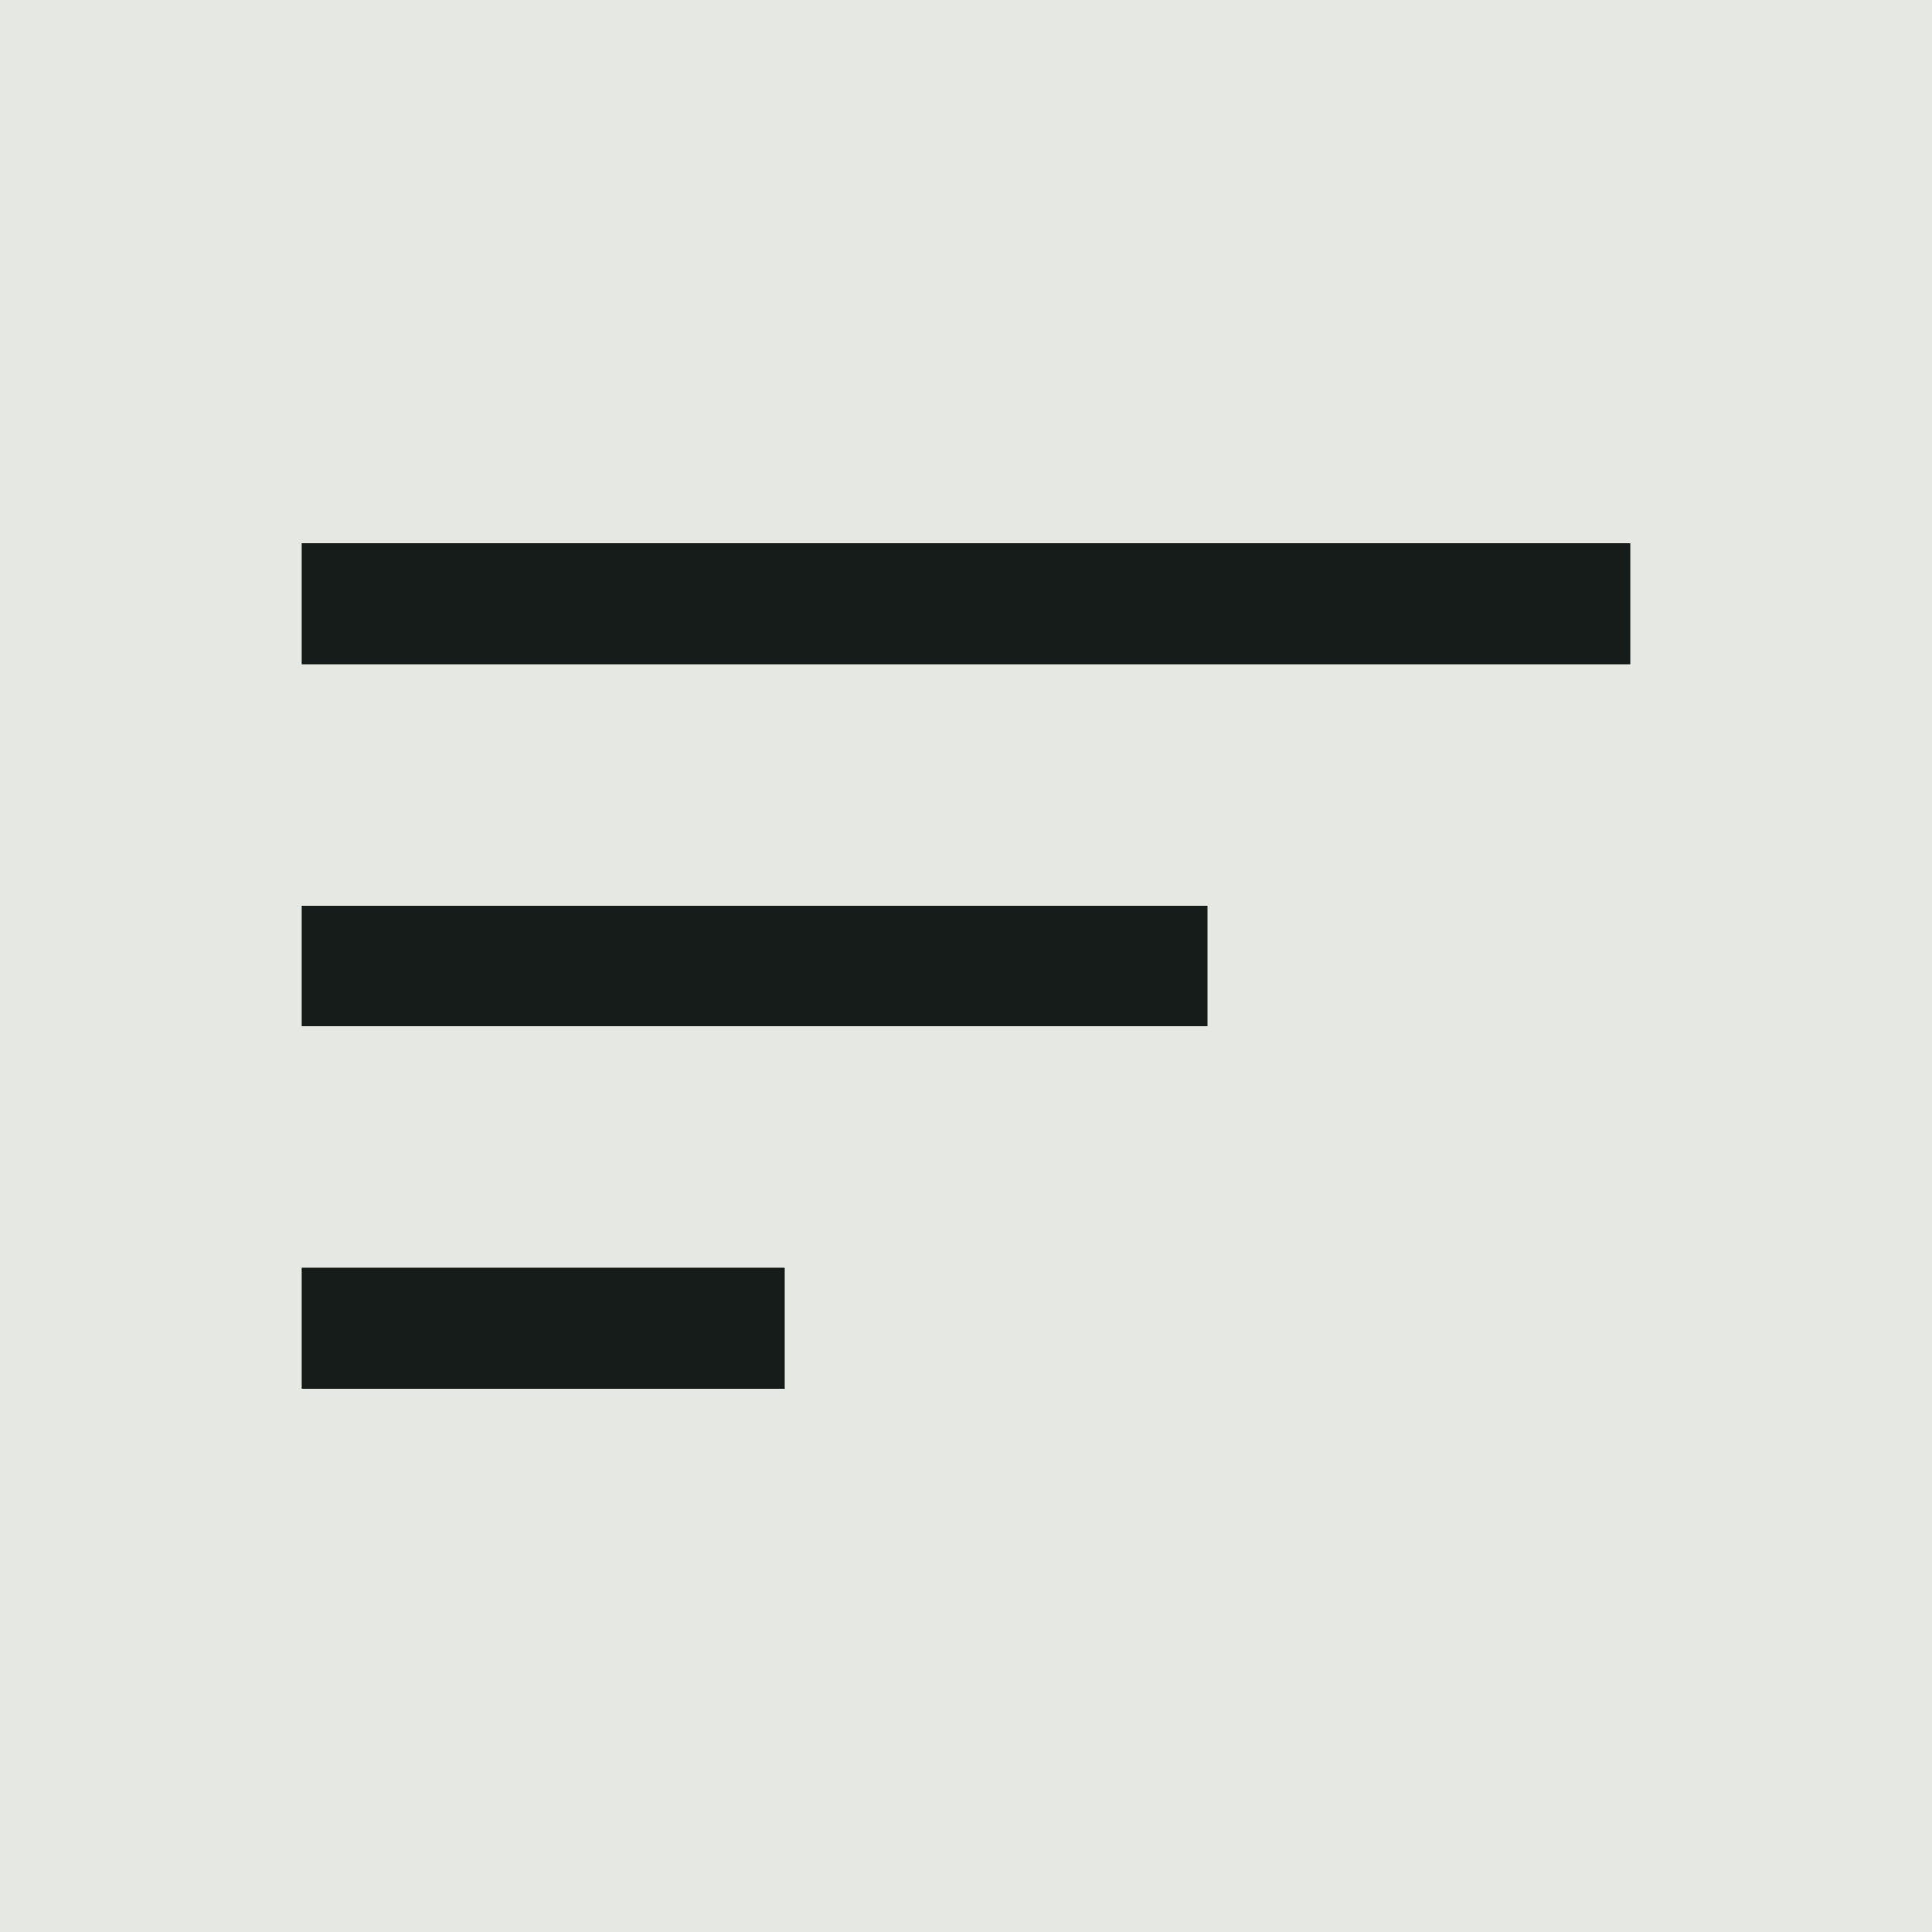
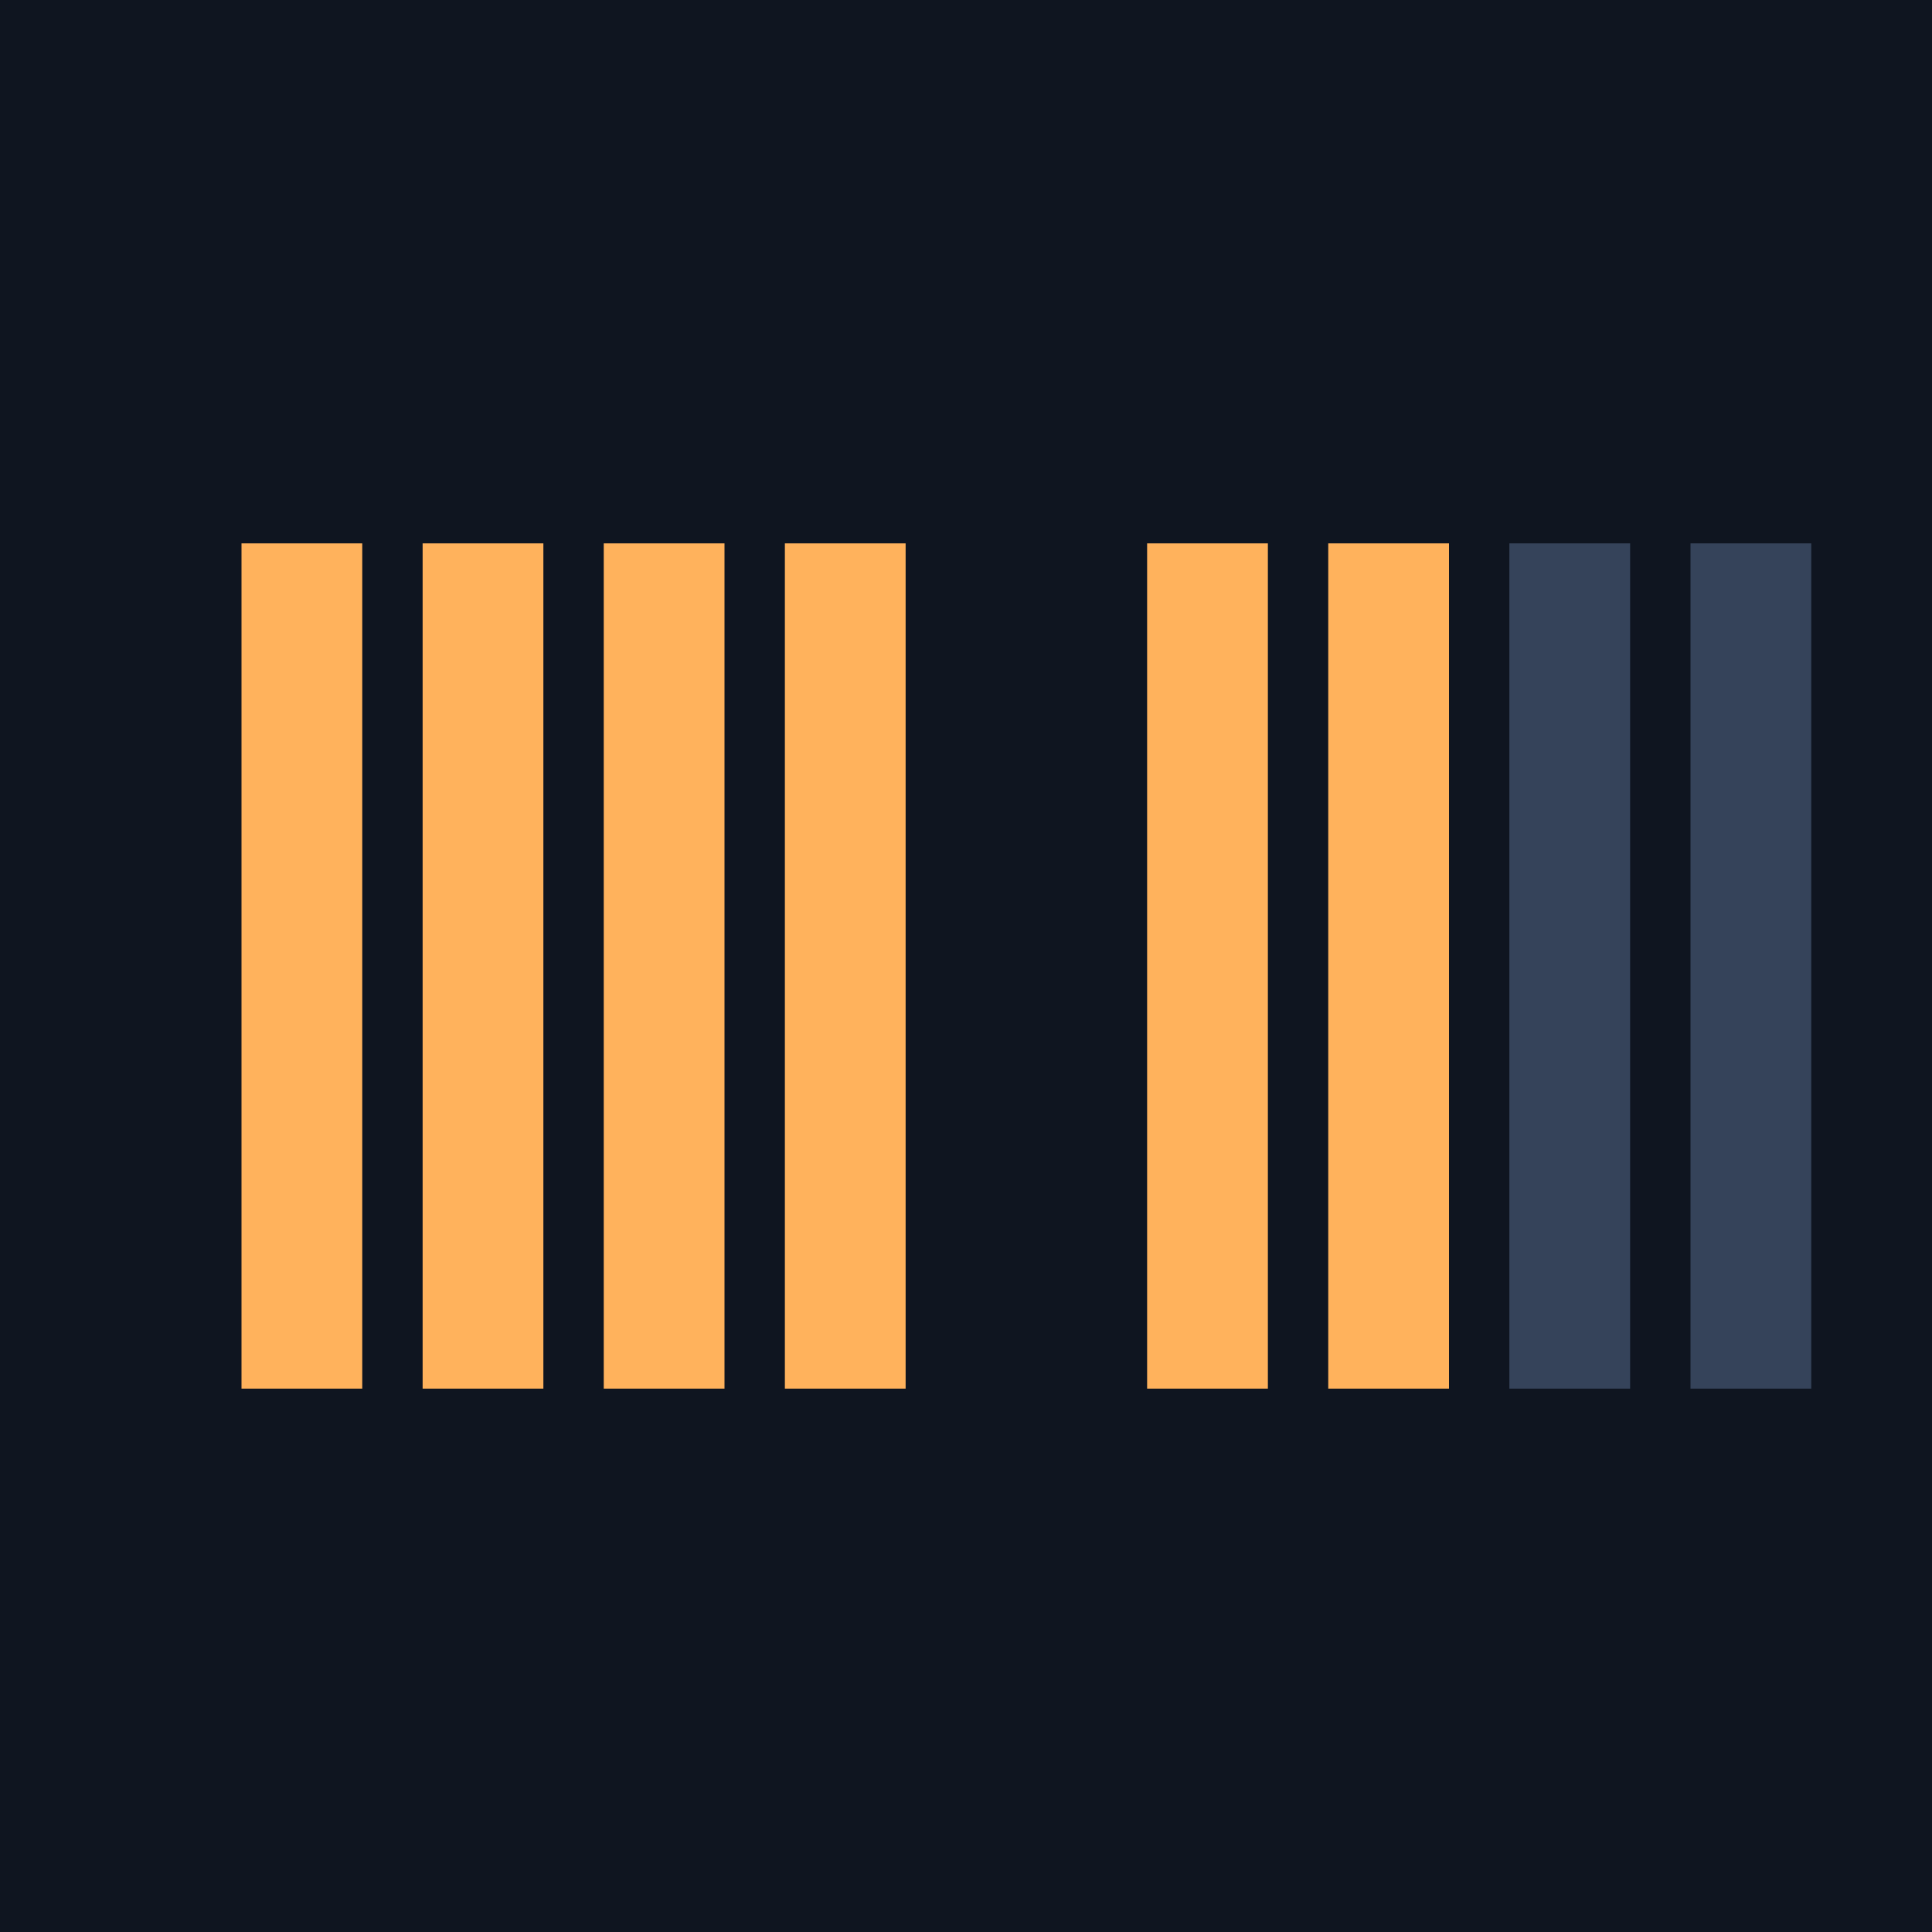
<svg xmlns="http://www.w3.org/2000/svg" viewBox="0 0 32 32">
-   <rect width="32" height="32" fill="#e6e9e3" />
-   <g fill="#161c1a">
-     <rect x="5" y="9" width="22" height="2" />
-     <rect x="5" y="15" width="15" height="2" />
-     <rect x="5" y="21" width="8" height="2" />
+   <rect width="32" height="32" fill="#0f1520" />
+   <g fill="#ffb25c">
+     <rect x="4" y="9" width="2" height="14" />
+     <rect x="7" y="9" width="2" height="14" />
+     <rect x="10" y="9" width="2" height="14" />
+     <rect x="13" y="9" width="2" height="14" />
+     <rect x="19" y="9" width="2" height="14" />
+     <rect x="22" y="9" width="2" height="14" />
+   </g>
+   <g fill="#35435a">
+     <rect x="25" y="9" width="2" height="14" />
+     <rect x="28" y="9" width="2" height="14" />
  </g>
</svg>
